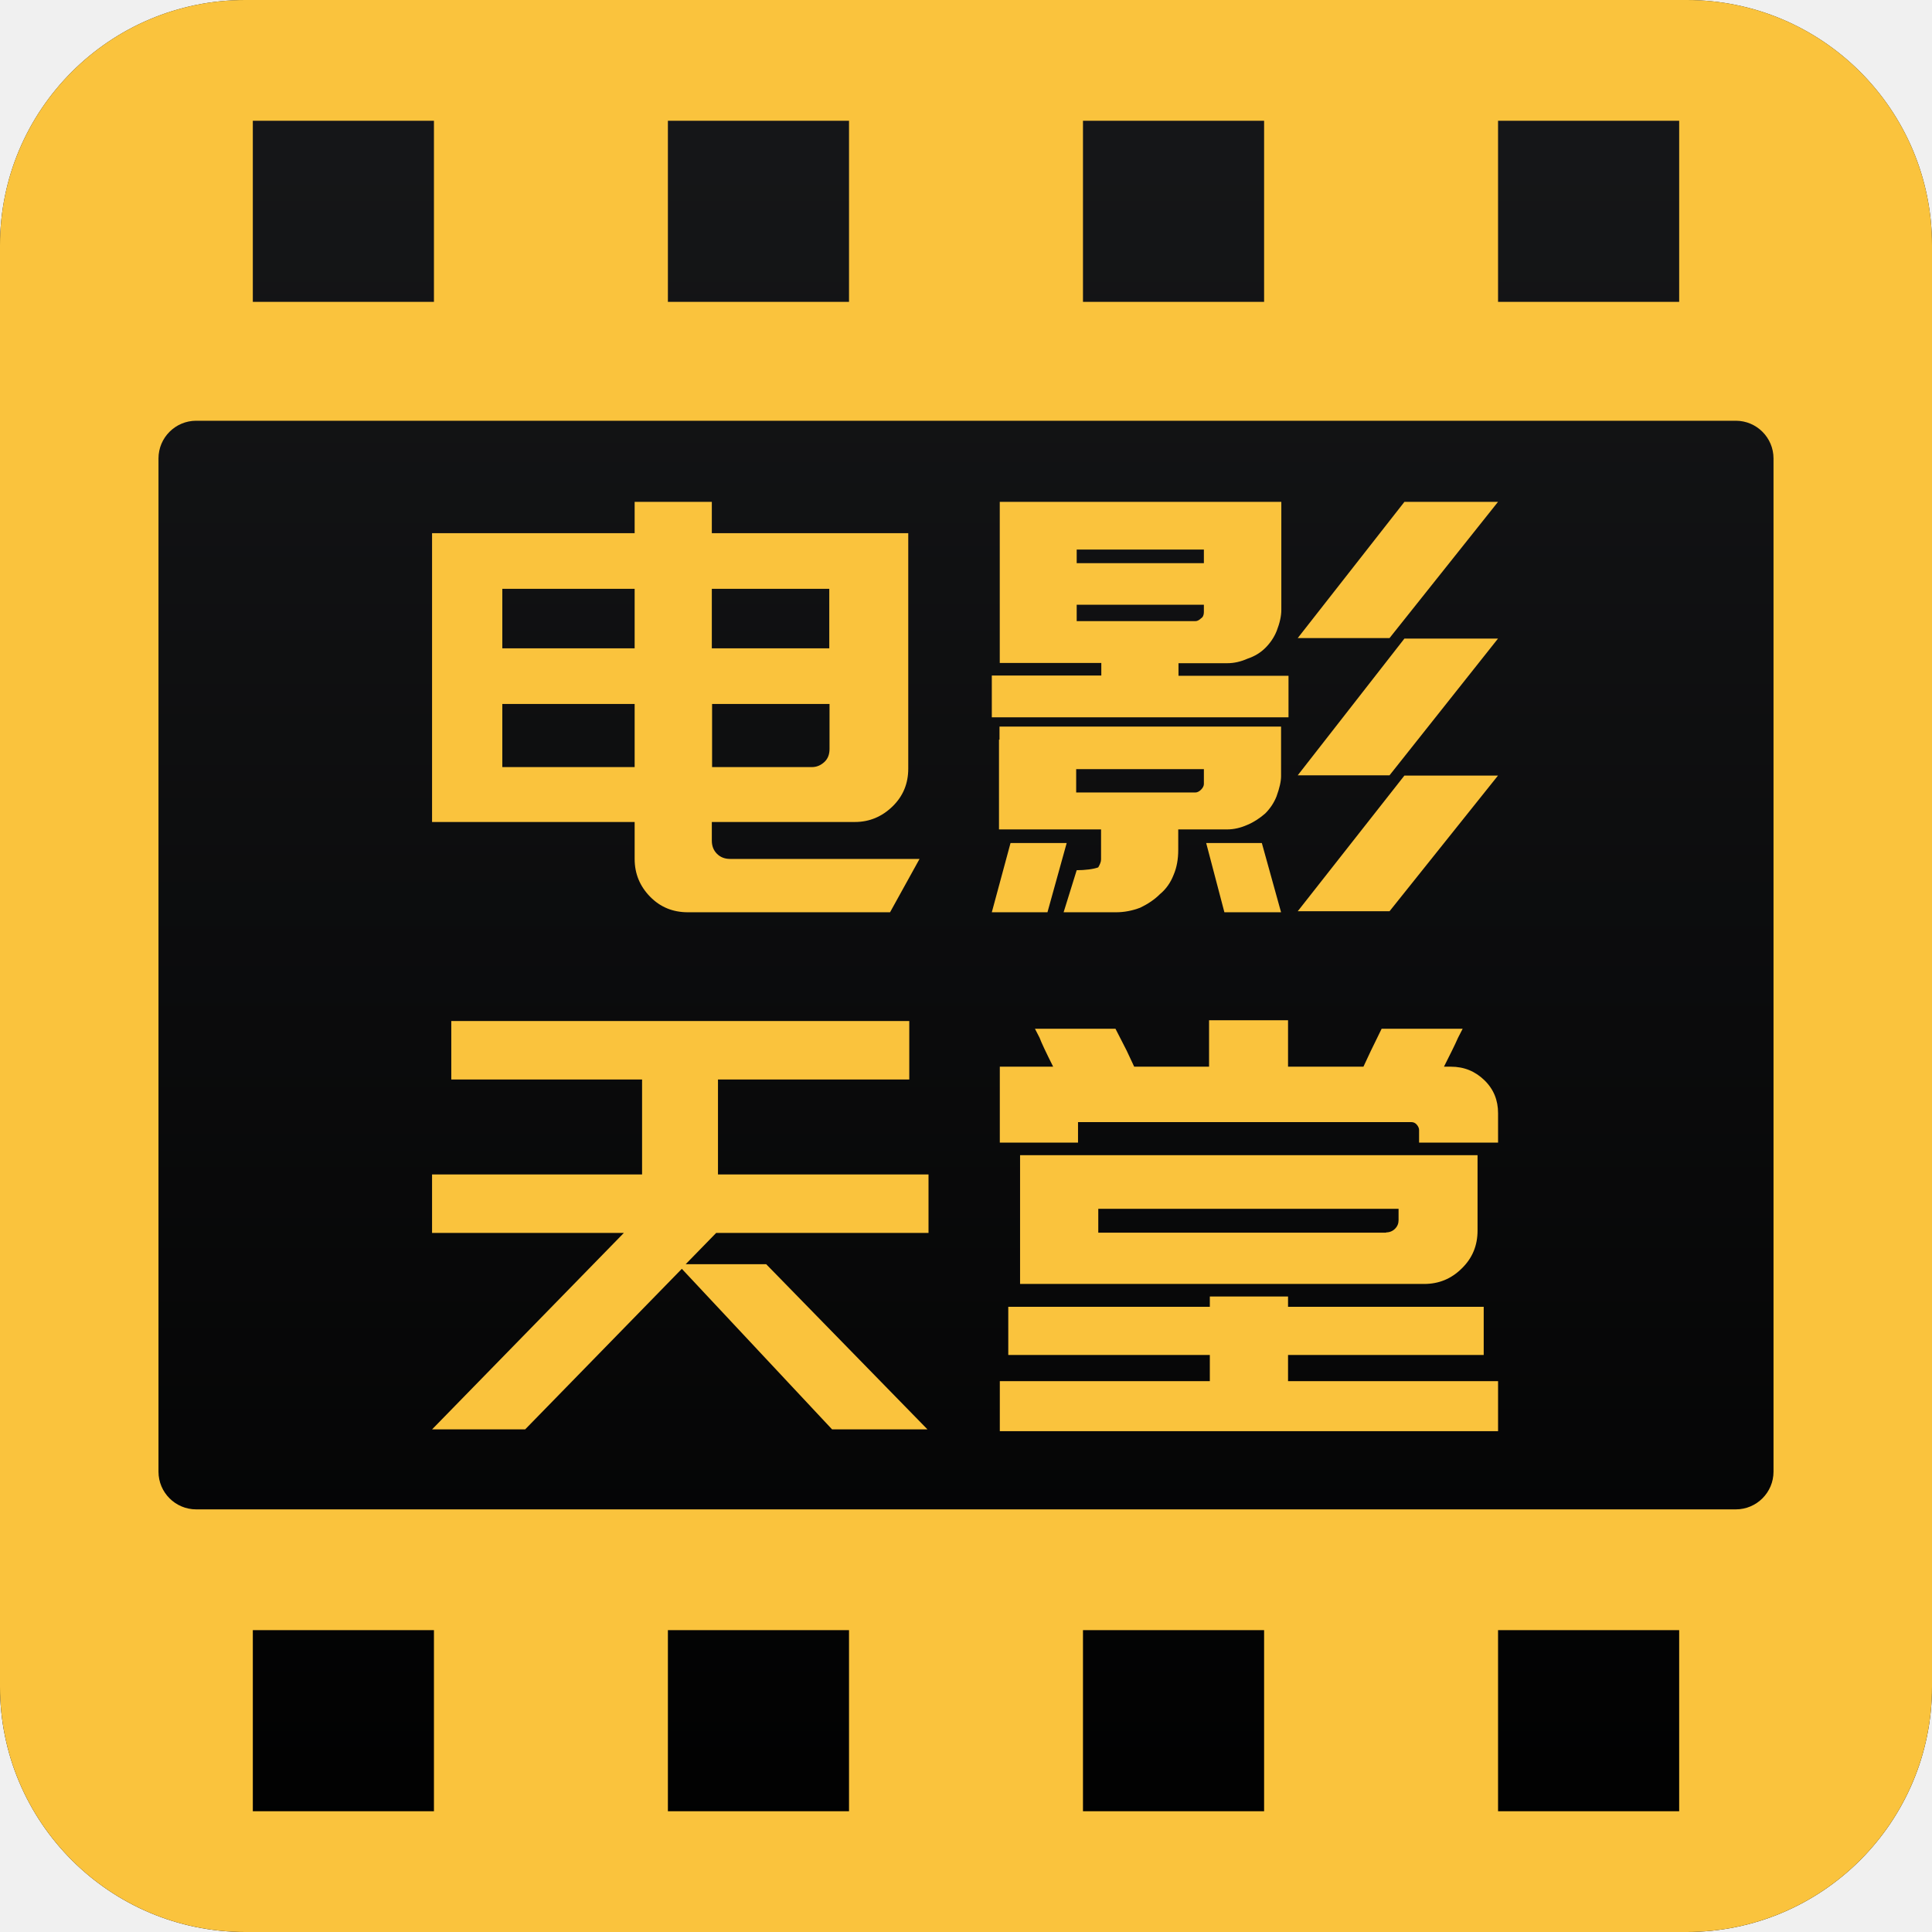
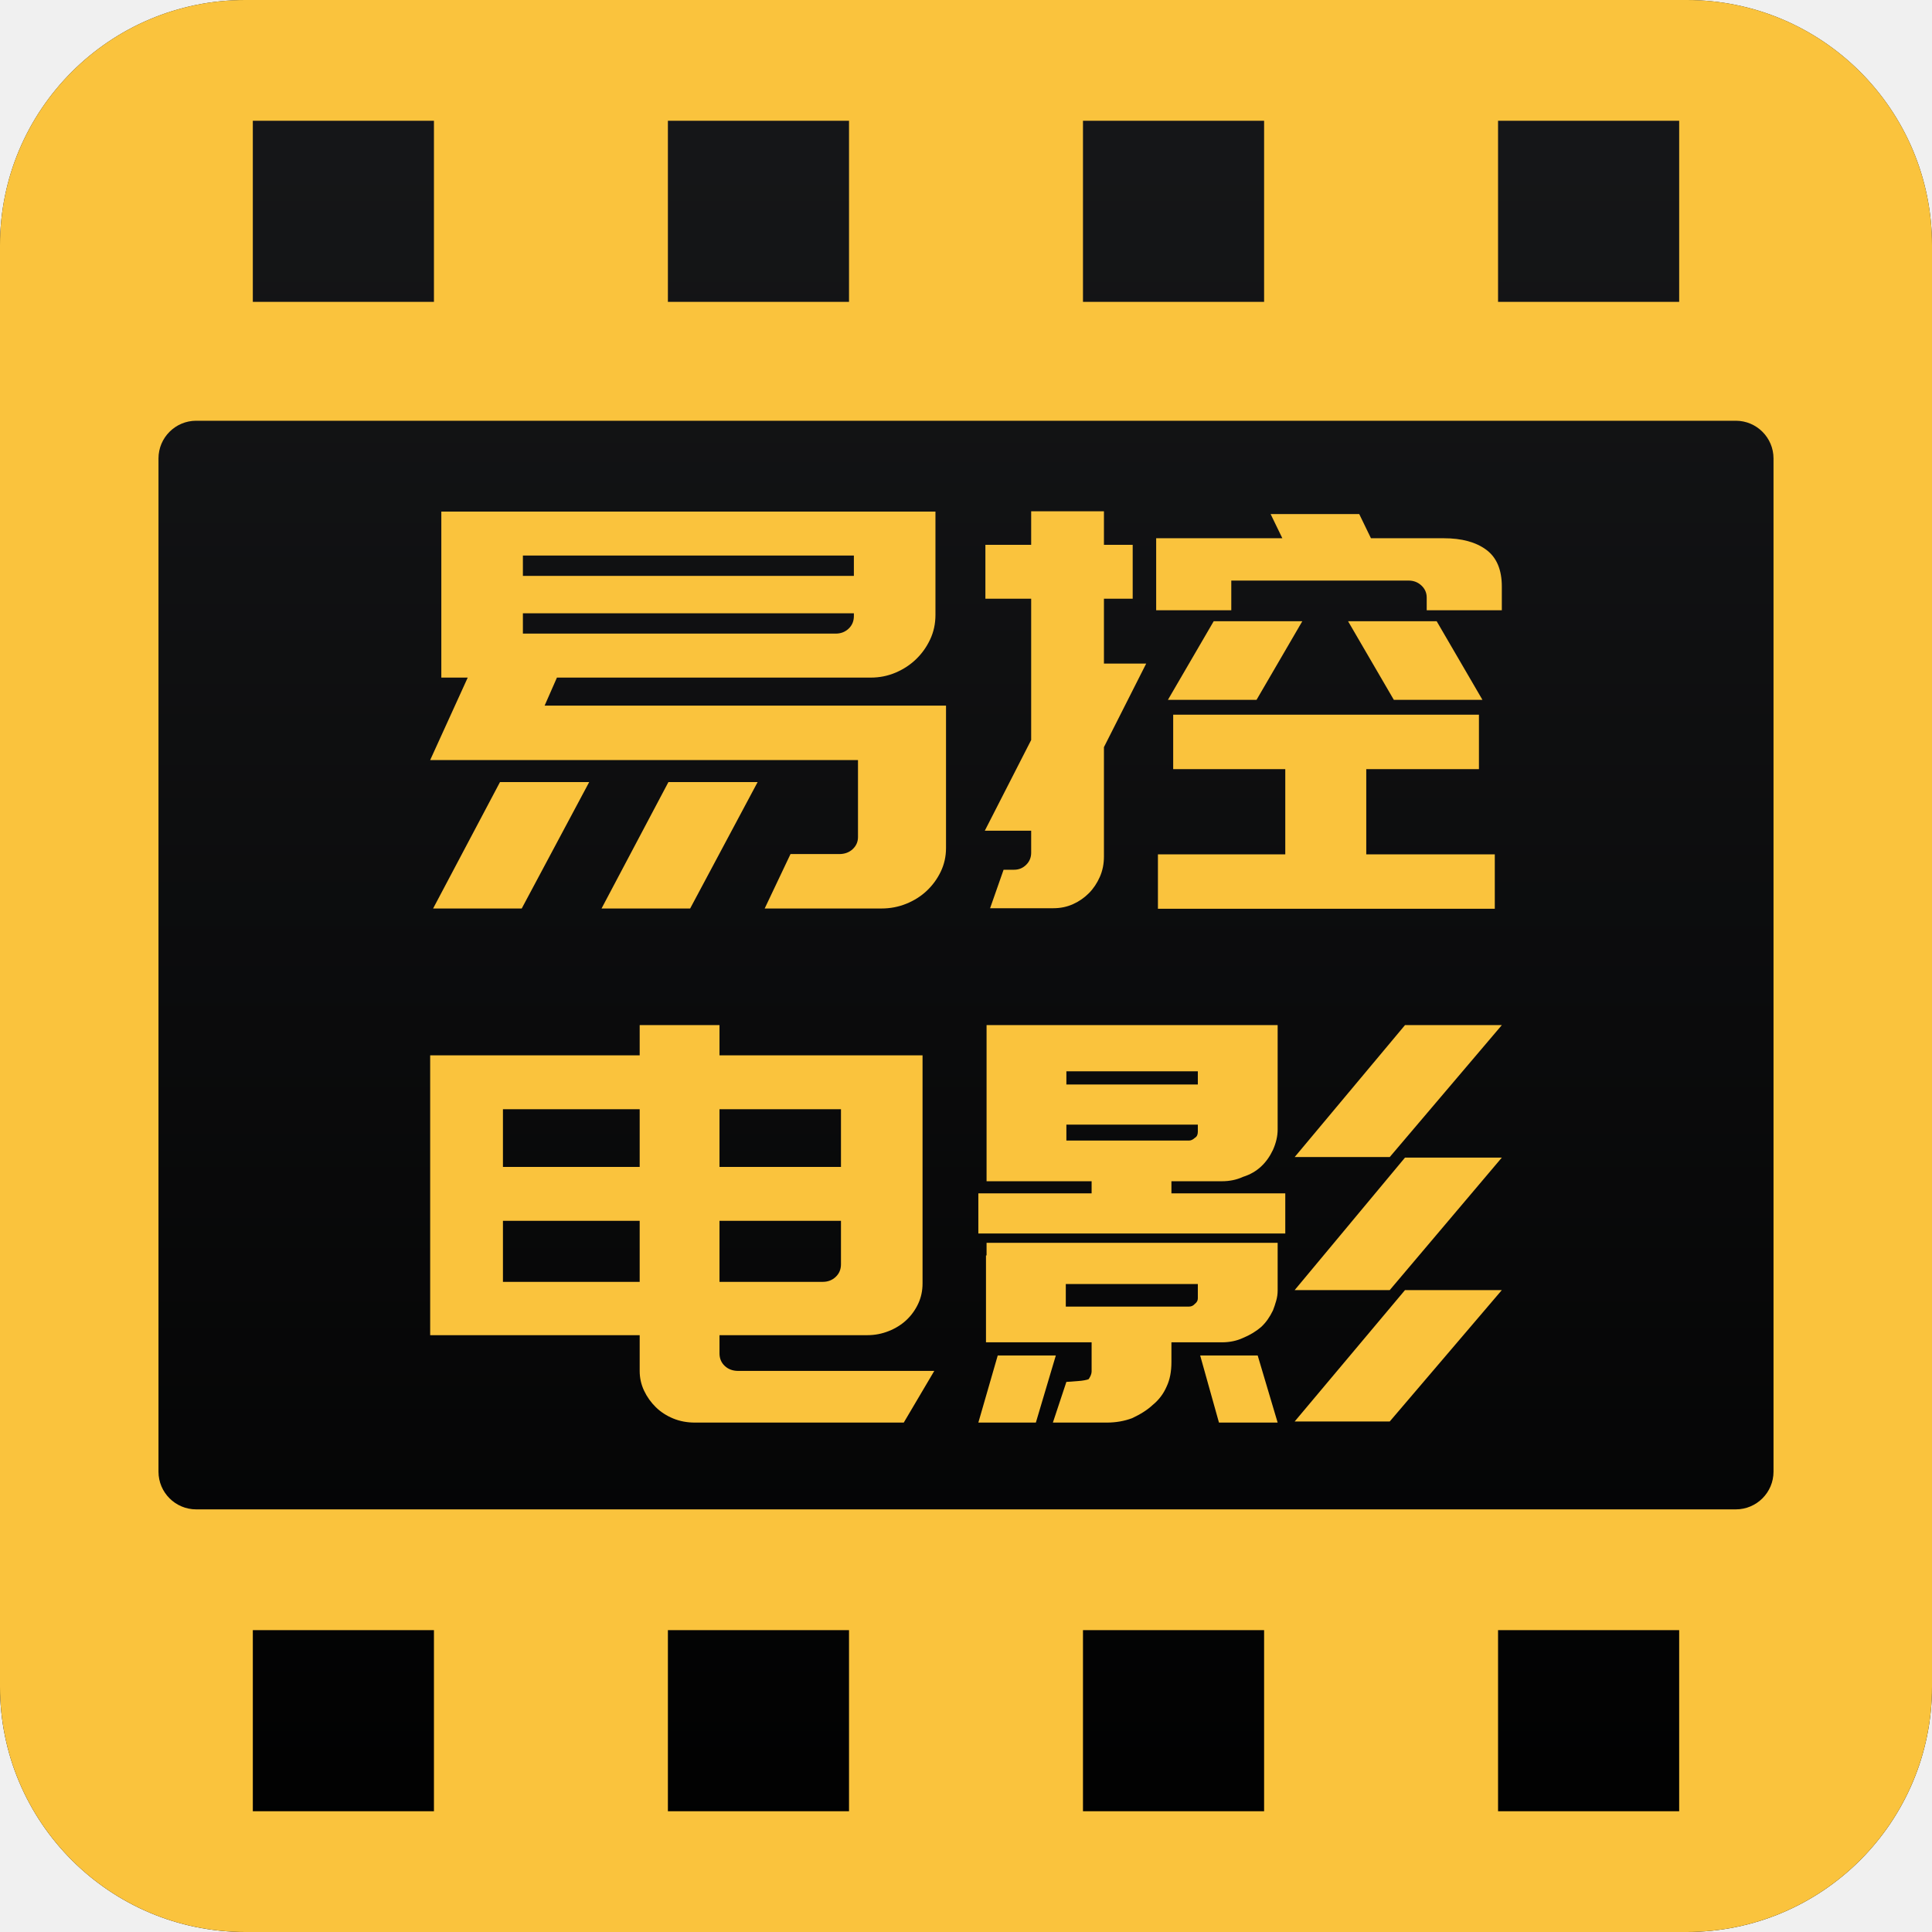
<svg xmlns="http://www.w3.org/2000/svg" width="512" height="512" viewBox="0 0 512 512" fill="none">
-   <g clip-path="url(#clip0_24616_110504)">
-     <rect width="512" height="512" rx="65" fill="url(#paint0_linear_24616_110504)" />
-     <g clip-path="url(#clip1_24616_110504)">
-       <path d="M172.264 237.616C169.546 234.829 168.187 231.498 168.187 227.623V217.835H114.5V141.293H168.187V133H188.642V141.293H240.697V203.695C240.697 207.638 239.338 210.969 236.552 213.688C233.766 216.407 230.436 217.835 226.562 217.835H188.642V222.797C188.642 224.224 189.118 225.38 190.001 226.264C190.884 227.147 192.04 227.623 193.467 227.623H243.688L235.872 241.762H182.322C178.312 241.762 174.982 240.403 172.264 237.616ZM168.187 171.815V156.044H133.12V171.815H168.187ZM168.187 203.288V186.565H133.12V203.288H168.187ZM219.766 171.815V156.044H188.642V171.815H219.766ZM215.145 203.288C216.436 203.288 217.524 202.812 218.475 201.928C219.427 201.044 219.834 199.889 219.834 198.461V186.565H188.71V203.288H215.213H215.145Z" fill="#FAC33D" />
-       <path d="M262.84 179.02H291.858V175.689H264.947V133H339.564V161.618C339.564 163.249 339.156 165.085 338.341 167.192C337.661 168.892 336.642 170.387 335.351 171.679C334.059 172.97 332.496 173.922 330.662 174.534C328.827 175.349 327.06 175.757 325.225 175.757H312.313V179.088H341.467V190.1H262.84V179.088V179.02ZM267.801 223.409H282.683L277.587 241.762H262.84L267.801 223.409ZM264.743 196.014H264.879V192.547H339.496V205.667C339.496 207.094 339.088 208.862 338.273 211.105C337.593 212.804 336.574 214.3 335.283 215.591C333.788 216.883 332.225 217.903 330.594 218.582C328.759 219.398 326.992 219.806 325.157 219.806H312.245V225.244C312.245 227.759 311.837 229.934 311.022 231.838C310.206 233.945 308.983 235.644 307.42 236.936C305.993 238.363 304.294 239.519 302.187 240.539C300.081 241.354 297.906 241.762 295.731 241.762H281.868L285.334 230.614C286.421 230.614 287.508 230.546 288.596 230.41C289.615 230.274 290.499 230.07 291.042 229.866C291.518 229.051 291.79 228.371 291.79 227.759V219.806H264.743V196.014ZM316.798 210.017C317.274 210.017 317.818 209.745 318.293 209.27C318.769 208.794 319.041 208.25 319.041 207.774V203.831H285.198V210.017H316.798ZM319.041 149.246V145.644H285.334V149.246H319.041ZM316.798 164.609C317.274 164.609 317.818 164.337 318.293 163.861C318.769 163.589 319.041 162.978 319.041 162.23V160.259H285.334V164.609H316.73H316.798ZM334.399 223.409L339.496 241.762H324.477L319.652 223.409H334.399ZM372.184 133H396.988L368.242 169.095H343.913L372.184 133ZM372.184 169.231H396.988L368.242 205.463H343.913L372.184 169.231ZM372.184 205.531H396.988L368.242 241.49H343.913L372.184 205.531Z" fill="#FAC33D" />
-       <path d="M165.332 326.734H114.5V311.236H170.157V286.085H119.597V270.586H240.969V286.085H190.273V311.236H246.066V326.734H189.797L181.71 335.028H203.049L245.794 378.804H220.514L180.691 336.251L139.169 378.804H114.5L165.332 326.734Z" fill="#FAC33D" />
-       <path d="M264.961 282.684H279.096C277.193 278.877 275.97 276.294 275.494 275.002L274.271 272.623H295.61C296.425 274.255 297.445 276.158 298.6 278.469L300.571 282.684H320.414V270.38H341.345V282.684H361.325L363.296 278.469L366.15 272.623H387.624L386.401 275.002C385.518 277.042 384.227 279.557 382.664 282.684H384.498C388.032 282.684 390.954 283.907 393.401 286.286C395.847 288.666 397.003 291.589 397.003 294.987V302.805H376.072V299.474C376.072 298.998 375.868 298.522 375.46 298.046C375.052 297.57 374.577 297.367 373.965 297.367H285.688V302.805H264.961V282.616V282.684ZM264.961 366.023H320.618V359.089H267.204V346.31H320.618V343.59H341.345V346.31H393.197V359.089H341.345V366.023H397.003V379.278H264.961V366.023ZM270.33 306.135H391.566V326.121C391.566 330.063 390.207 333.394 387.421 336.113C384.634 338.9 381.304 340.26 377.431 340.26H270.33V306.135ZM367.373 326.596C368.257 326.596 369.072 326.256 369.684 325.645C370.363 324.965 370.635 324.217 370.635 323.333V320.343H291.057V326.664H367.305L367.373 326.596Z" fill="#FAC33D" />
-     </g>
+   <g clip-path="url(#clip0_24897_97657)">
+     <rect width="512" height="512" rx="65" fill="url(#paint0_linear_24897_97657)" />
+     <path d="M144.327 187.001H250.705V224.734C250.705 226.963 250.238 229.061 249.305 230.999C248.372 232.936 247.128 234.641 245.572 236.098C244.017 237.555 242.197 238.691 240.129 239.522C238.061 240.352 235.883 240.76 233.597 240.76H202.648L209.491 226.337H222.399C223.846 226.337 225.043 225.9 225.976 225.026C226.91 224.151 227.376 223.088 227.376 221.82V201.424H114L123.953 179.57H116.955V135.572H247.905V162.962C247.905 165.293 247.439 167.449 246.505 169.445C245.572 171.441 244.328 173.189 242.773 174.69C241.218 176.19 239.398 177.385 237.33 178.259C235.261 179.133 233.084 179.57 230.798 179.57H147.593L144.327 187.001ZM138.262 240.76H114.778L132.507 207.251H156.147L138.262 240.76ZM138.573 147.227V152.618H226.287V147.227H138.573ZM221.466 167.915C222.819 167.915 223.955 167.478 224.888 166.604C225.821 165.73 226.287 164.608 226.287 163.253V162.525H138.573V167.915H221.466ZM177.142 207.251H200.782L182.897 240.76H159.413L177.142 207.251Z" fill="#FAC33D" />
+     <path d="M273.271 196.107V158.665H261.14V144.387H273.271V135.5H292.555V144.387H300.176V158.665H292.555V175.856H303.753L292.555 198.001V226.993C292.555 228.931 292.198 230.737 291.467 232.383C290.736 234.03 289.787 235.472 288.59 236.681C287.392 237.891 285.992 238.867 284.391 239.595C282.789 240.324 281.047 240.688 279.181 240.688H262.384L265.961 230.489H268.761C270.005 230.489 271.062 230.052 271.949 229.178C272.835 228.304 273.271 227.241 273.271 225.973V220.146H260.984L273.271 196.107ZM398 161.724H378.093V158.373C378.093 157.106 377.626 156.042 376.693 155.168C375.76 154.294 374.625 153.857 373.272 153.857H326.304V161.724H306.397V142.639H339.834L336.724 136.228H360.208L363.318 142.639H382.603C387.378 142.639 391.126 143.659 393.879 145.698C396.631 147.738 398 150.987 398 155.459V161.724ZM340.612 226.41V203.828H310.907V189.405H391.935V203.828H362.074V226.41H396.134V240.833H306.864V226.41H340.612ZM332.991 185.471H309.507L321.638 164.638H345.122L332.991 185.471ZM392.868 185.471H369.384L357.253 164.638H380.737L392.868 185.471Z" fill="#FAC33D" />
+     <path d="M190.673 271.666V279.679H244.484V340.14C244.484 342.078 244.095 343.884 243.317 345.531C242.54 347.177 241.498 348.619 240.207 349.828C238.916 351.038 237.361 352.014 235.541 352.742C233.721 353.471 231.84 353.835 229.864 353.835H190.673V358.643C190.673 359.997 191.139 361.119 192.072 361.993C193.006 362.868 194.203 363.305 195.649 363.305H247.594L239.507 376.999H184.141C182.072 376.999 180.144 376.635 178.386 375.907C176.629 375.178 175.089 374.188 173.798 372.92C172.508 371.653 171.466 370.196 170.688 368.549C169.91 366.903 169.522 365.155 169.522 363.305V353.835H114V279.679H169.522V271.666H190.673ZM133.285 293.956V309.254H169.522V293.956H133.285ZM169.522 339.703V323.531H133.285V339.703H169.522ZM190.673 293.956V309.254H222.866V293.956H190.673ZM218.045 339.703C219.398 339.703 220.533 339.266 221.466 338.392C222.399 337.518 222.866 336.396 222.866 335.041V323.531H190.673V339.703H218.045Z" fill="#FAC33D" />
+     <path d="M310.44 313.042V316.247H340.612V326.882H259.273V316.247H289.289V313.042H261.451V271.666H338.59V299.347C338.59 301.095 338.17 302.887 337.346 304.738C336.522 306.486 335.48 307.943 334.235 309.108C332.882 310.376 331.28 311.294 329.414 311.876C327.75 312.648 325.884 313.042 323.815 313.042H310.44ZM274.515 376.999H259.273L264.406 359.225H279.802L274.515 376.999ZM282.602 366.218C282.804 366.218 283.193 366.189 283.768 366.146C284.344 366.102 284.966 366.044 285.635 366C286.303 365.956 286.91 365.883 287.423 365.781C287.936 365.679 288.31 365.592 288.512 365.49C289.025 364.718 289.289 364.033 289.289 363.45V355.729H261.295V332.71H261.451V329.359H338.59V342.034C338.59 342.908 338.466 343.811 338.201 344.729C337.937 345.647 337.657 346.507 337.346 347.279C336.926 348.153 336.459 348.954 335.946 349.683C335.433 350.411 334.858 351.067 334.235 351.649C332.882 352.815 331.28 353.791 329.414 354.563C327.75 355.335 325.884 355.729 323.815 355.729H310.44V360.974C310.44 363.494 310.021 365.636 309.196 367.384C308.372 369.322 307.128 370.982 305.464 372.337C304.111 373.605 302.307 374.77 300.02 375.834C297.952 376.606 295.712 376.999 293.333 376.999H279.025L282.602 366.218ZM282.446 346.259H315.106C315.728 346.259 316.241 346.011 316.661 345.531C317.175 345.137 317.439 344.656 317.439 344.074V340.286H282.446V346.259ZM282.602 287.4H317.439V283.904H282.602V287.4ZM282.602 302.261H315.106C315.619 302.261 316.148 302.013 316.661 301.532C317.175 301.241 317.439 300.702 317.439 299.93V298.036H282.602V302.261ZM338.59 376.999H323.038L318.061 359.225H333.302L338.59 376.999ZM372.339 271.666H398L368.295 306.631H343.1L372.339 271.666ZM372.339 306.777H398L368.295 341.888H343.1L372.339 306.777ZM372.339 341.888H398L368.295 376.708H343.1L372.339 341.888Z" fill="#FAC33D" />
    <path d="M496 0H16C7.164 0 0 7.164 0 16V496C0 504.836 7.164 512 16 512H496C504.836 512 512 504.836 512 496V16C512 7.164 504.836 0 496 0ZM416 400H52C46.477 400 42 395.523 42 390V121.5C42 115.977 46.477 111.5 52 111.5H460C465.523 111.5 470 115.977 470 121.5V390C470 395.523 465.523 400 460 400H416ZM445 80H397V32H445V80ZM335 80H287V32H335V80ZM225 80H177V32H225V80ZM115 80H67V32H115V80ZM67 432H115V480H67V432ZM177 432H225V480H177V432ZM287 432H335V480H287V432ZM397 432H445V480H397V432Z" fill="#FAC33D" />
  </g>
  <defs>
-     <linearGradient id="paint0_linear_24616_110504" x1="256" y1="0" x2="256" y2="512" gradientUnits="userSpaceOnUse">
+     <linearGradient id="paint0_linear_24897_97657" x1="256" y1="0" x2="256" y2="512" gradientUnits="userSpaceOnUse">
      <stop stop-color="#17181A" />
      <stop offset="1" />
    </linearGradient>
-     <clipPath id="clip0_24616_110504">
+     <clipPath id="clip0_24897_97657">
      <rect width="512" height="512" rx="65" fill="white" />
-     </clipPath>
-     <clipPath id="clip1_24616_110504">
-       <rect width="282.5" height="246.21" fill="white" transform="translate(114.5 133)" />
    </clipPath>
  </defs>
</svg>
